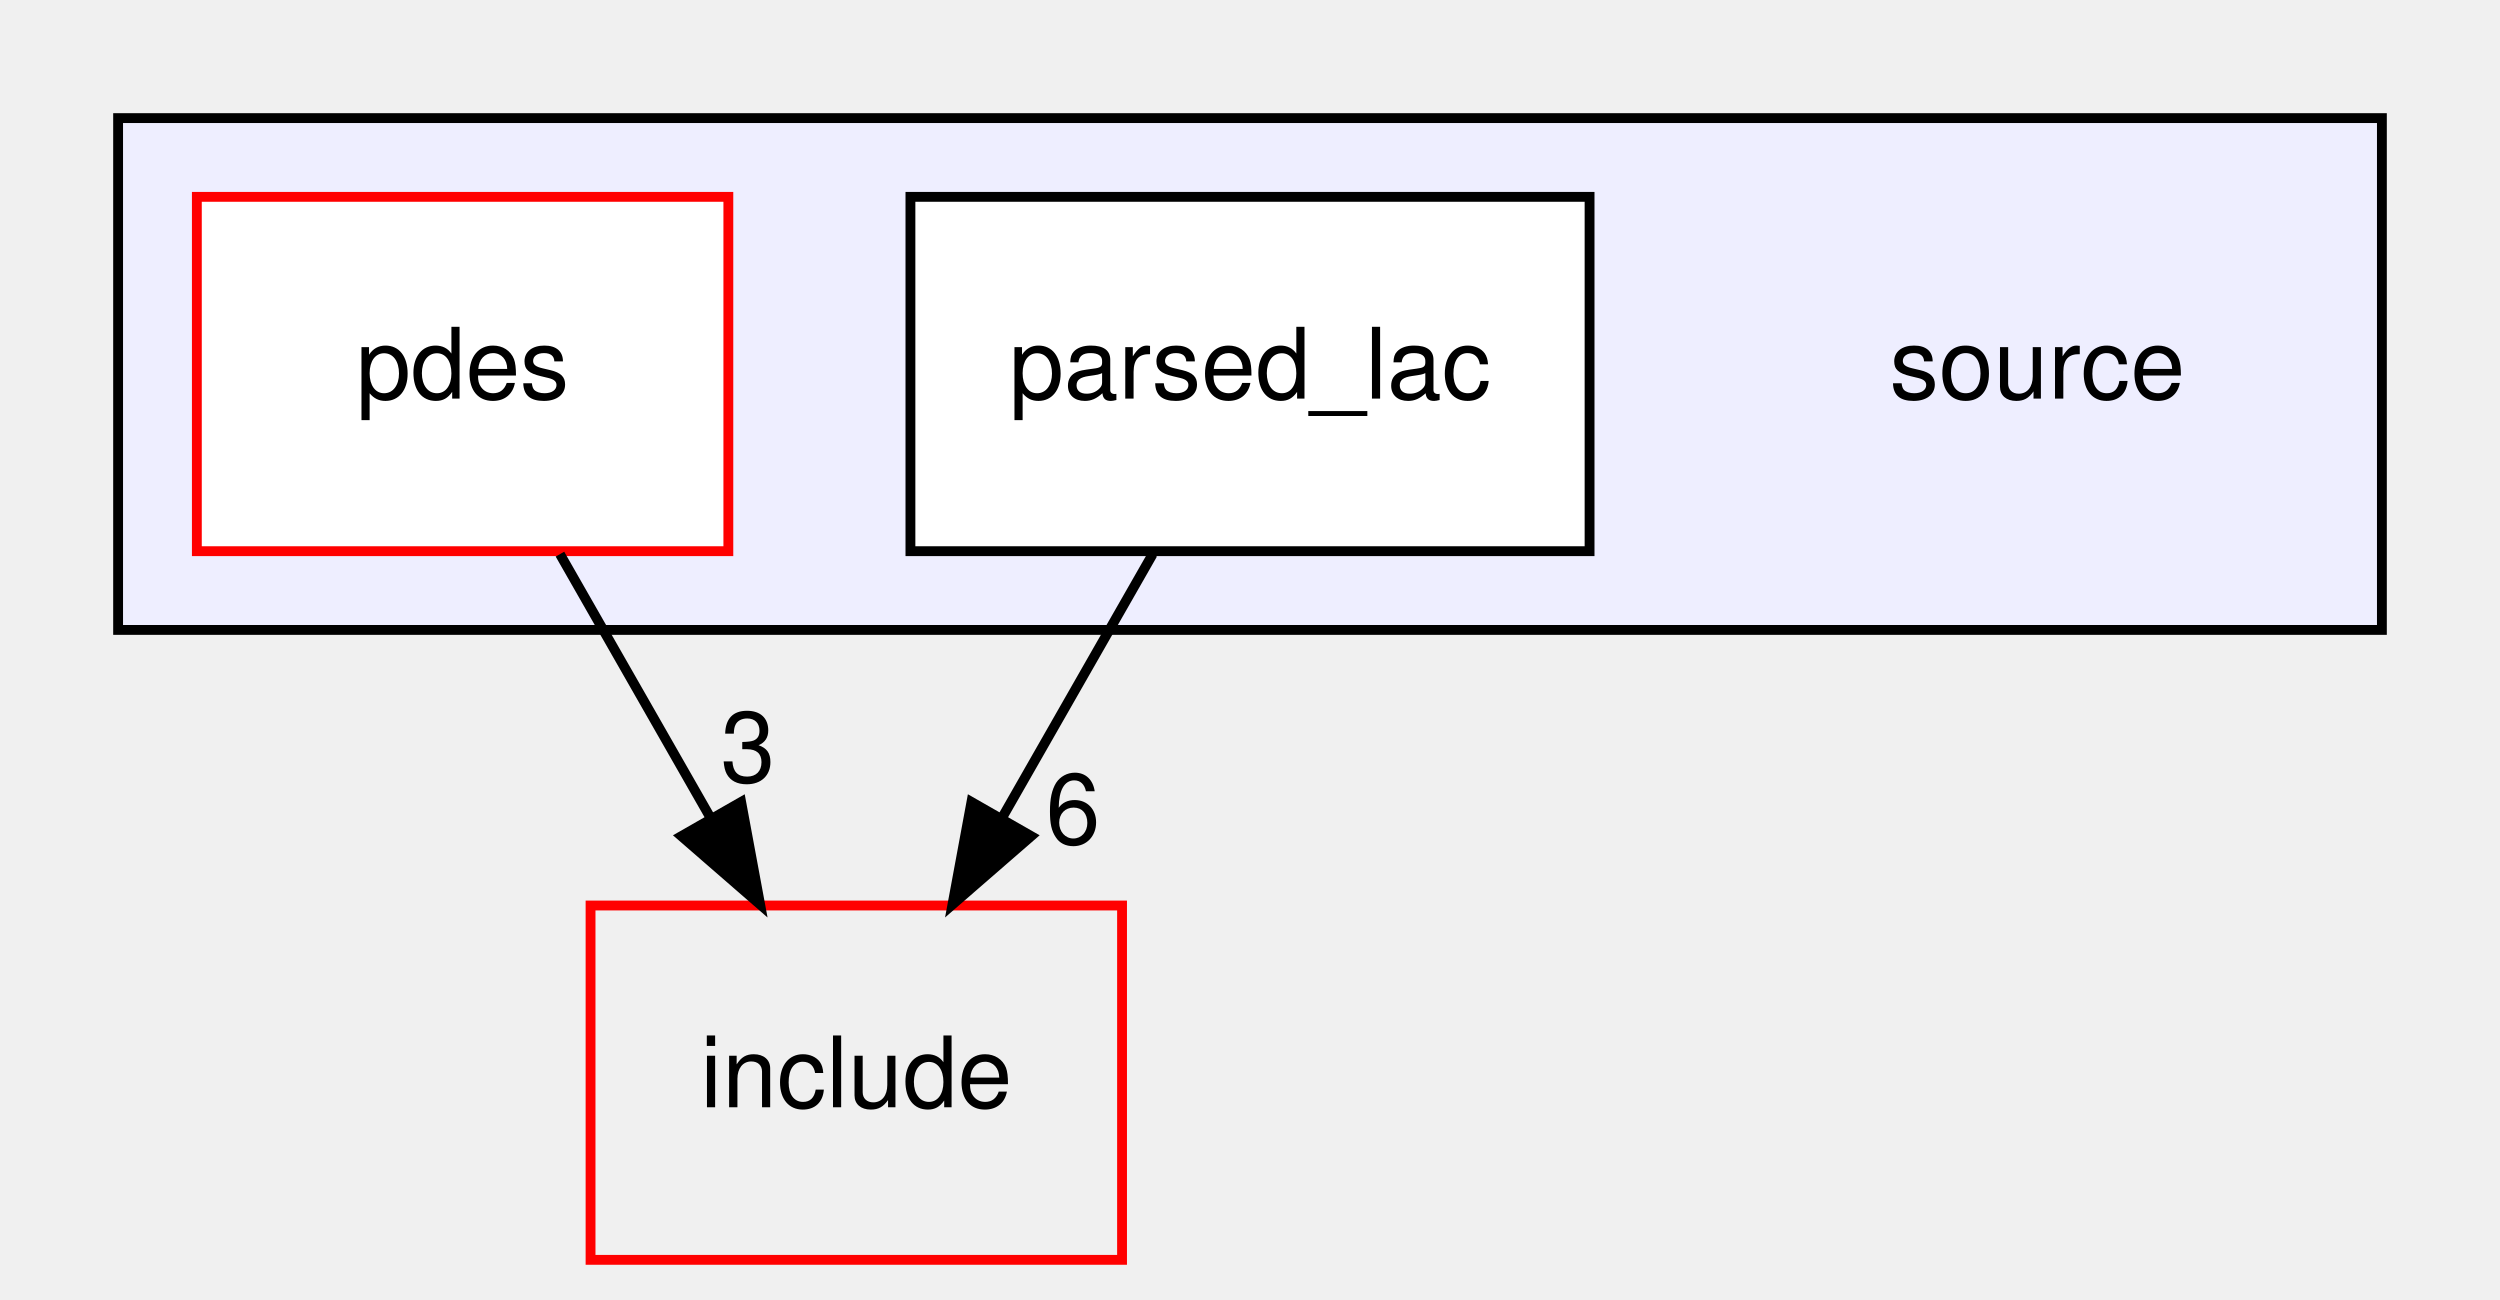
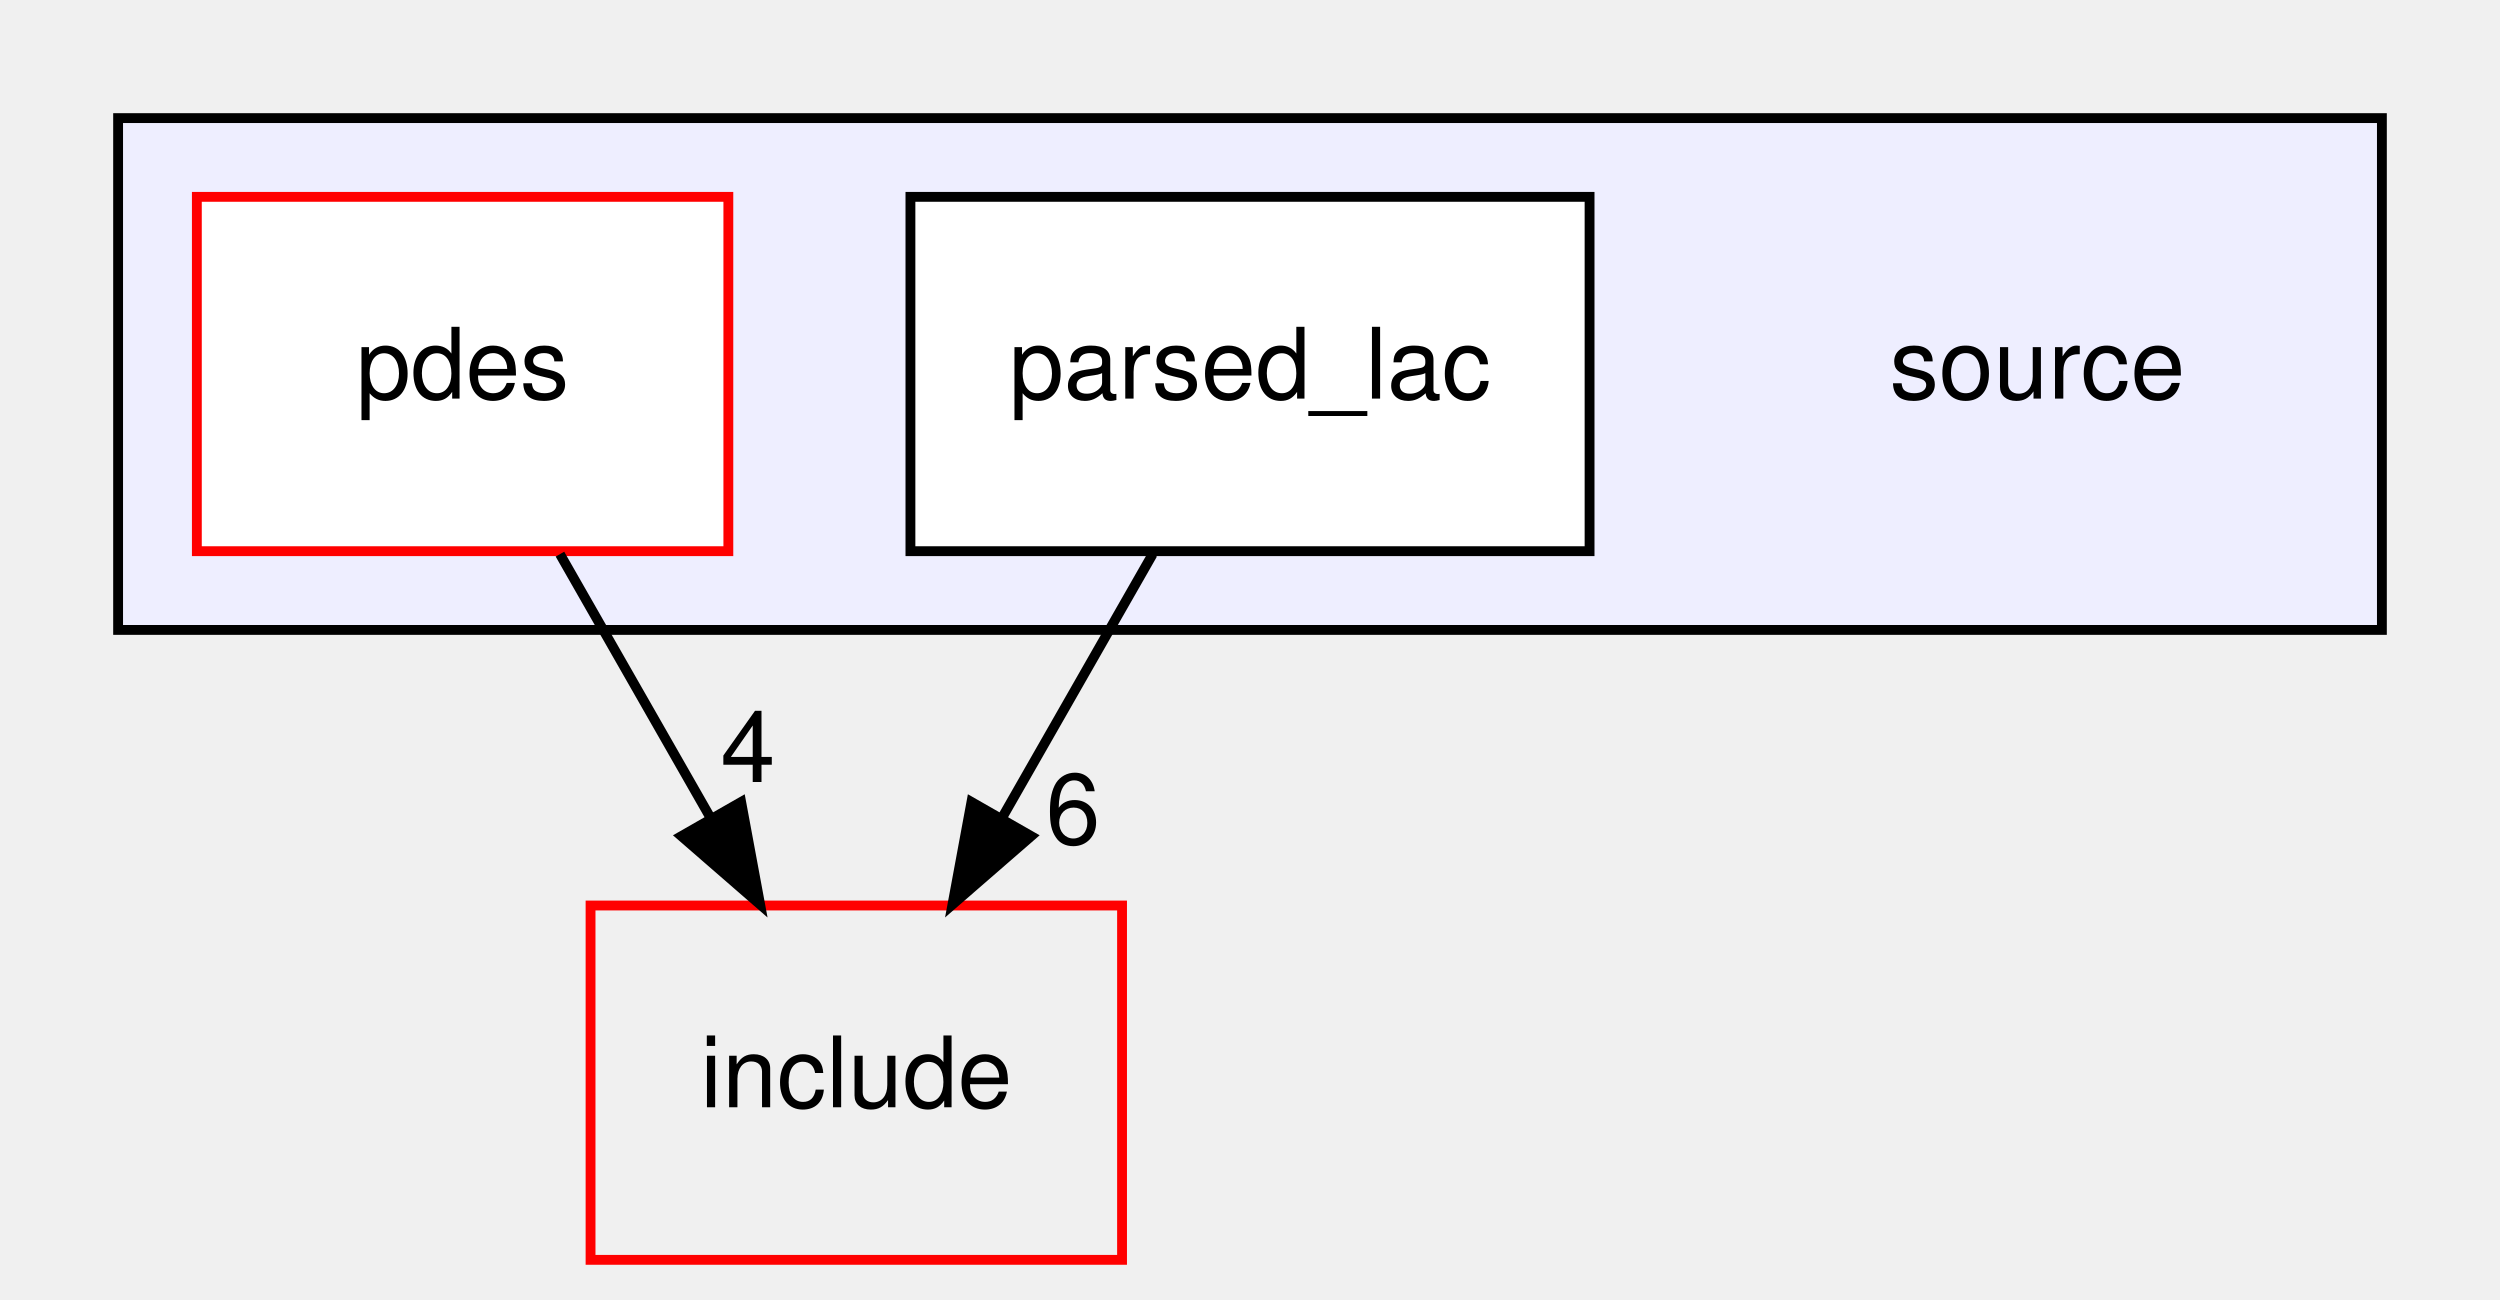
<svg xmlns="http://www.w3.org/2000/svg" xmlns:xlink="http://www.w3.org/1999/xlink" width="254pt" height="132pt" viewBox="0.00 0.00 254.00 132.00">
  <g id="graph0" class="graph" transform="scale(1 1) rotate(0) translate(4 128)">
    <g id="clust1" class="cluster">
      <g id="a_clust1">
        <a xlink:href="dir_b2f33c71d4aa5e7af42a1ca61ff5af1b.html" target="_top">
          <polygon fill="#eeeeff" stroke="black" points="8,-64 8,-116 238,-116 238,-64 8,-64" />
        </a>
      </g>
    </g>
    <g id="node1" class="node">
      <text text-anchor="middle" x="203" y="-87.5" font-family="Helvetica,sans-Serif" font-size="10.00">source</text>
    </g>
    <g id="node2" class="node">
      <g id="a_node2">
        <a xlink:href="dir_391f36ef54c6909ec58be9eca8862451.html" target="_top" xlink:title="parsed_lac">
          <polygon fill="white" stroke="black" points="157.5,-108 88.5,-108 88.5,-72 157.5,-72 157.5,-108" />
          <text text-anchor="middle" x="123" y="-87.5" font-family="Helvetica,sans-Serif" font-size="10.00">parsed_lac</text>
        </a>
      </g>
    </g>
    <g id="node4" class="node">
      <g id="a_node4">
        <a xlink:href="dir_d44c64559bbebec7f509842c48db8b23.html" target="_top" xlink:title="include">
          <polygon fill="none" stroke="red" points="110,-36 56,-36 56,0 110,0 110,-36" />
          <text text-anchor="middle" x="83" y="-15.5" font-family="Helvetica,sans-Serif" font-size="10.00">include</text>
        </a>
      </g>
    </g>
    <g id="edge2" class="edge">
      <path fill="none" stroke="black" d="M113.11,-71.7C108.51,-63.64 102.94,-53.89 97.85,-44.98" />
      <polygon fill="black" stroke="black" points="100.77,-43.05 92.77,-36.1 94.7,-46.52 100.77,-43.05" />
      <g id="a_edge2-headlabel">
        <a xlink:href="dir_000008_000002.html" target="_top" xlink:title="6">
          <text text-anchor="middle" x="105.02" y="-42.26" font-family="Helvetica,sans-Serif" font-size="10.00">6</text>
        </a>
      </g>
    </g>
    <g id="node3" class="node">
      <g id="a_node3">
        <a xlink:href="dir_863924b7d266e6f7561da03323982265.html" target="_top" xlink:title="pdes">
          <polygon fill="white" stroke="red" points="70,-108 16,-108 16,-72 70,-72 70,-108" />
          <text text-anchor="middle" x="43" y="-87.5" font-family="Helvetica,sans-Serif" font-size="10.00">pdes</text>
        </a>
      </g>
    </g>
    <g id="edge1" class="edge">
      <path fill="none" stroke="black" d="M52.89,-71.7C57.49,-63.64 63.06,-53.89 68.15,-44.98" />
      <polygon fill="black" stroke="black" points="71.3,-46.52 73.23,-36.1 65.23,-43.05 71.3,-46.52" />
      <g id="a_edge1-headlabel">
-         <a xlink:href="dir_000009_000002.html" target="_top" xlink:title="3">
-           <text text-anchor="middle" x="71.99" y="-48.55" font-family="Helvetica,sans-Serif" font-size="10.00">3</text>
+         <a xlink:href="dir_000009_000002.html" target="_top" xlink:title="4">
+           <text text-anchor="middle" x="71.99" y="-48.55" font-family="Helvetica,sans-Serif" font-size="10.00">4</text>
        </a>
      </g>
    </g>
  </g>
</svg>
